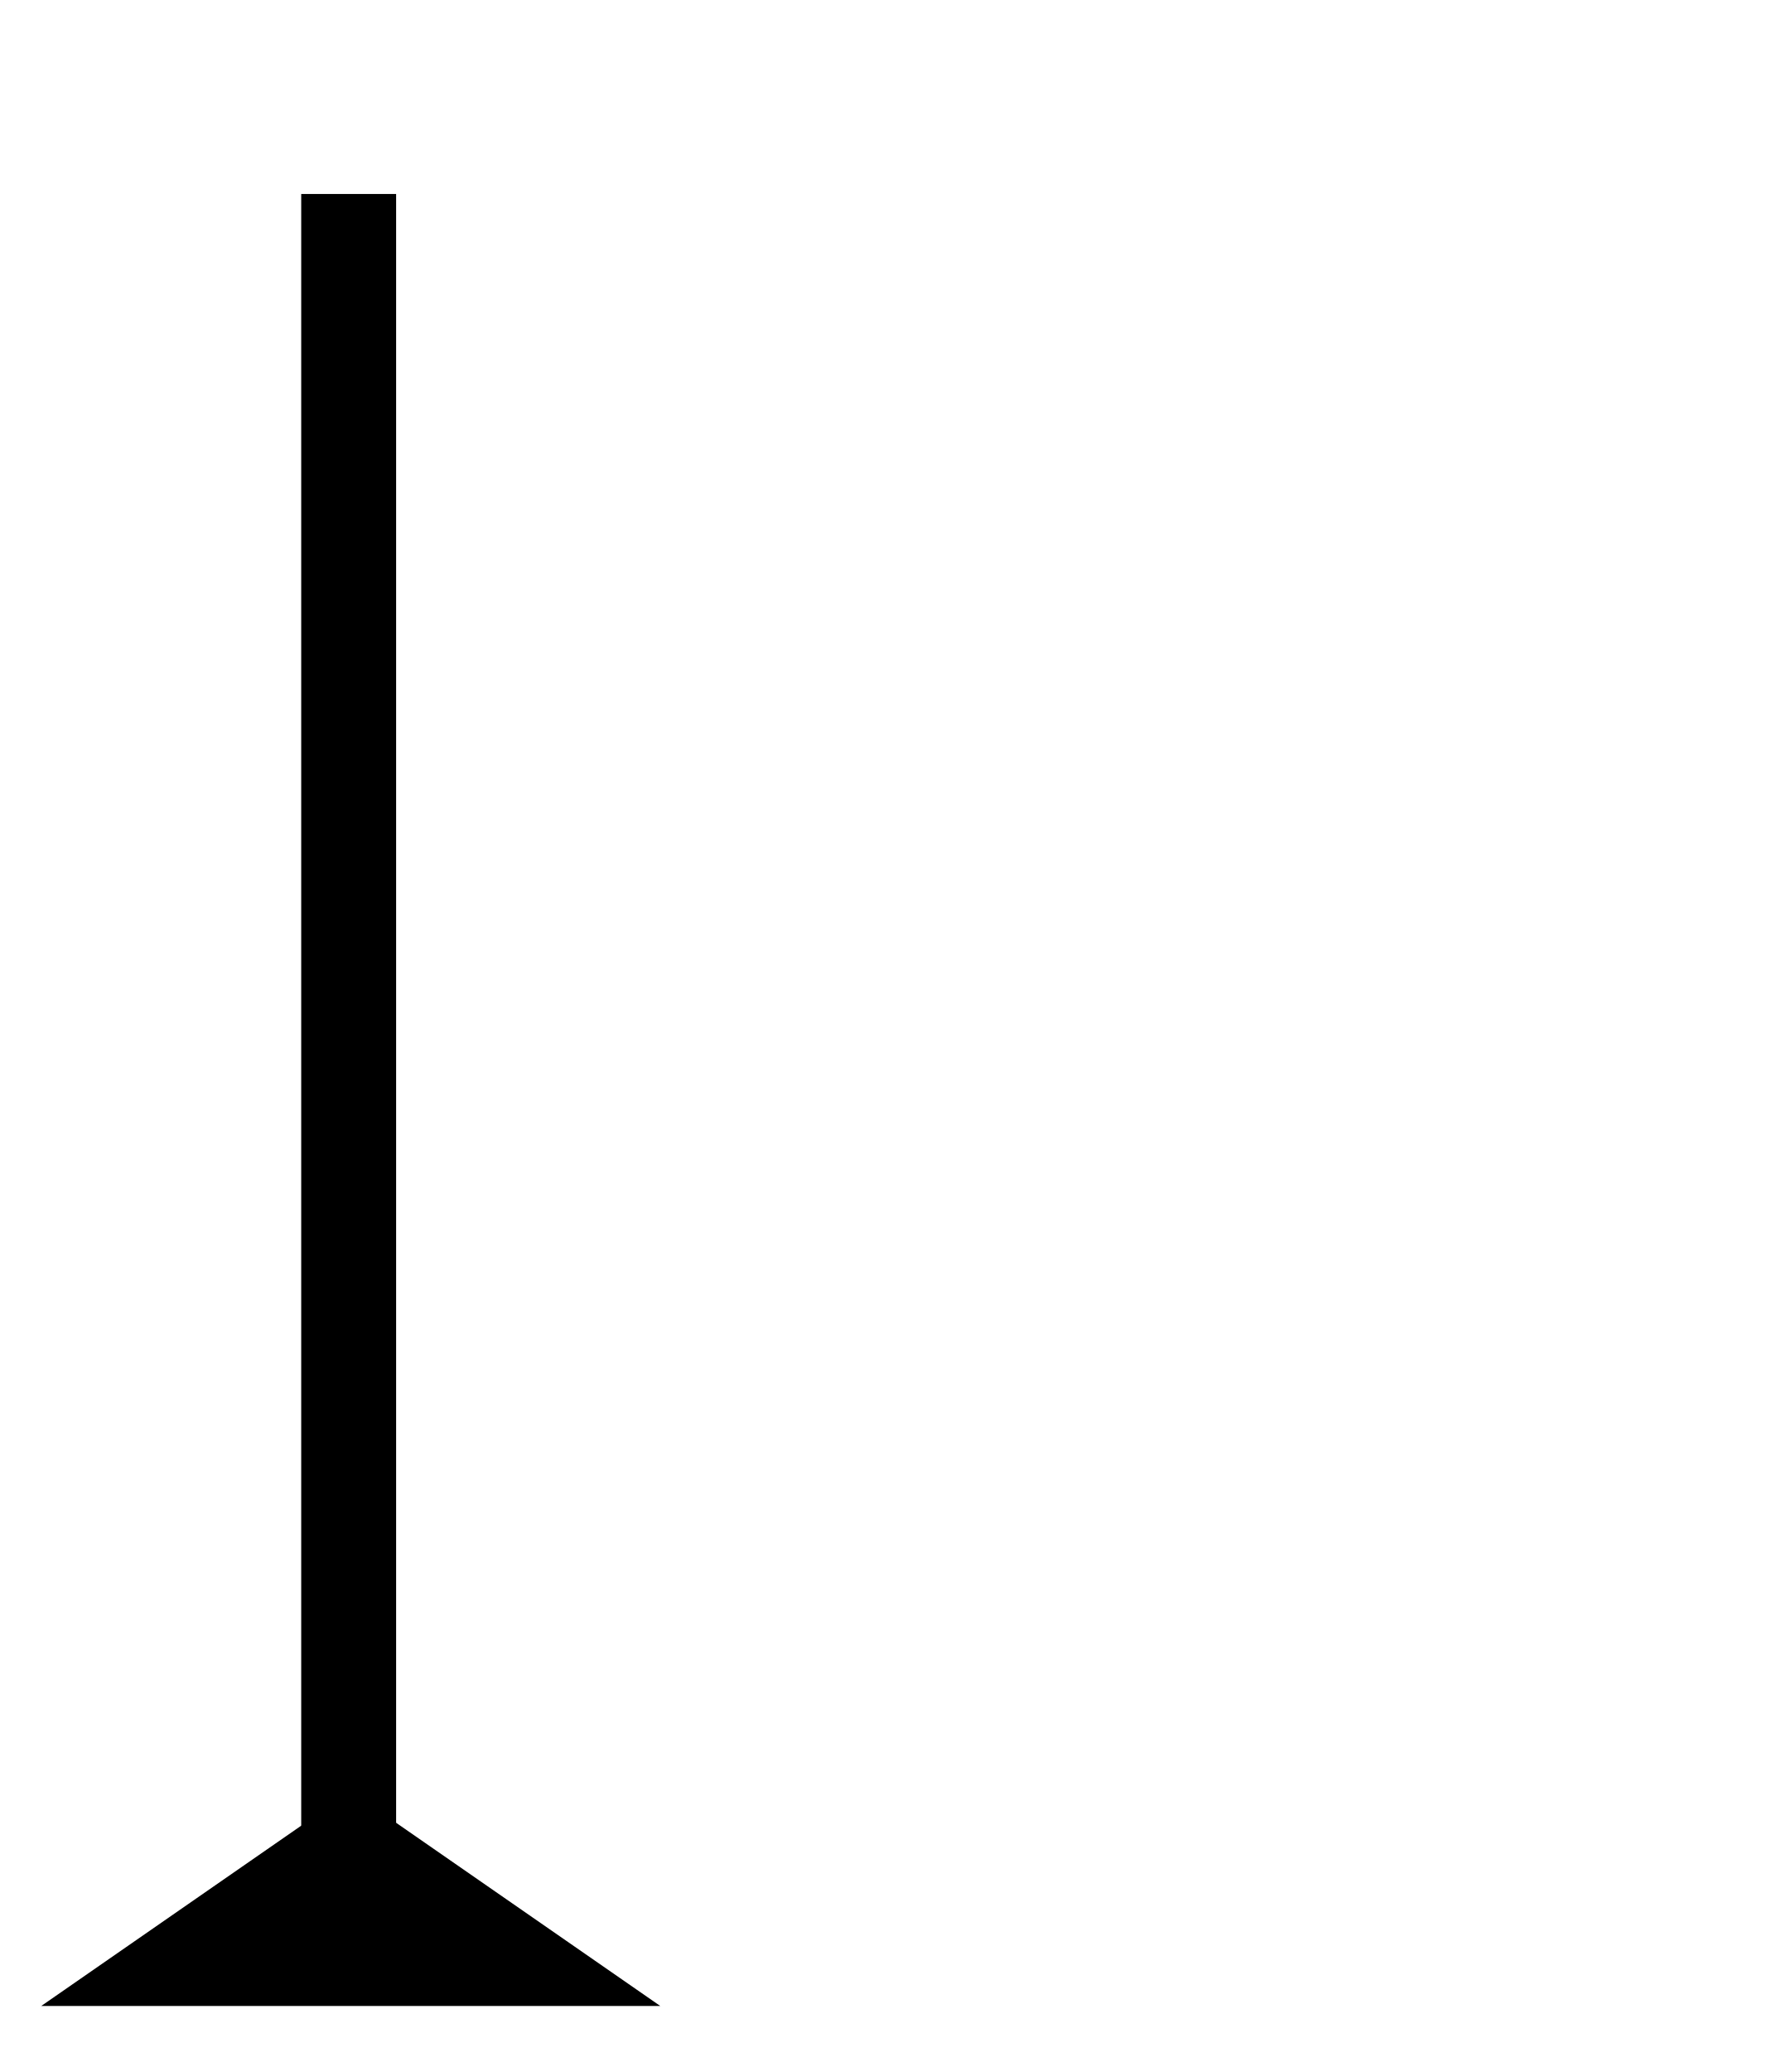
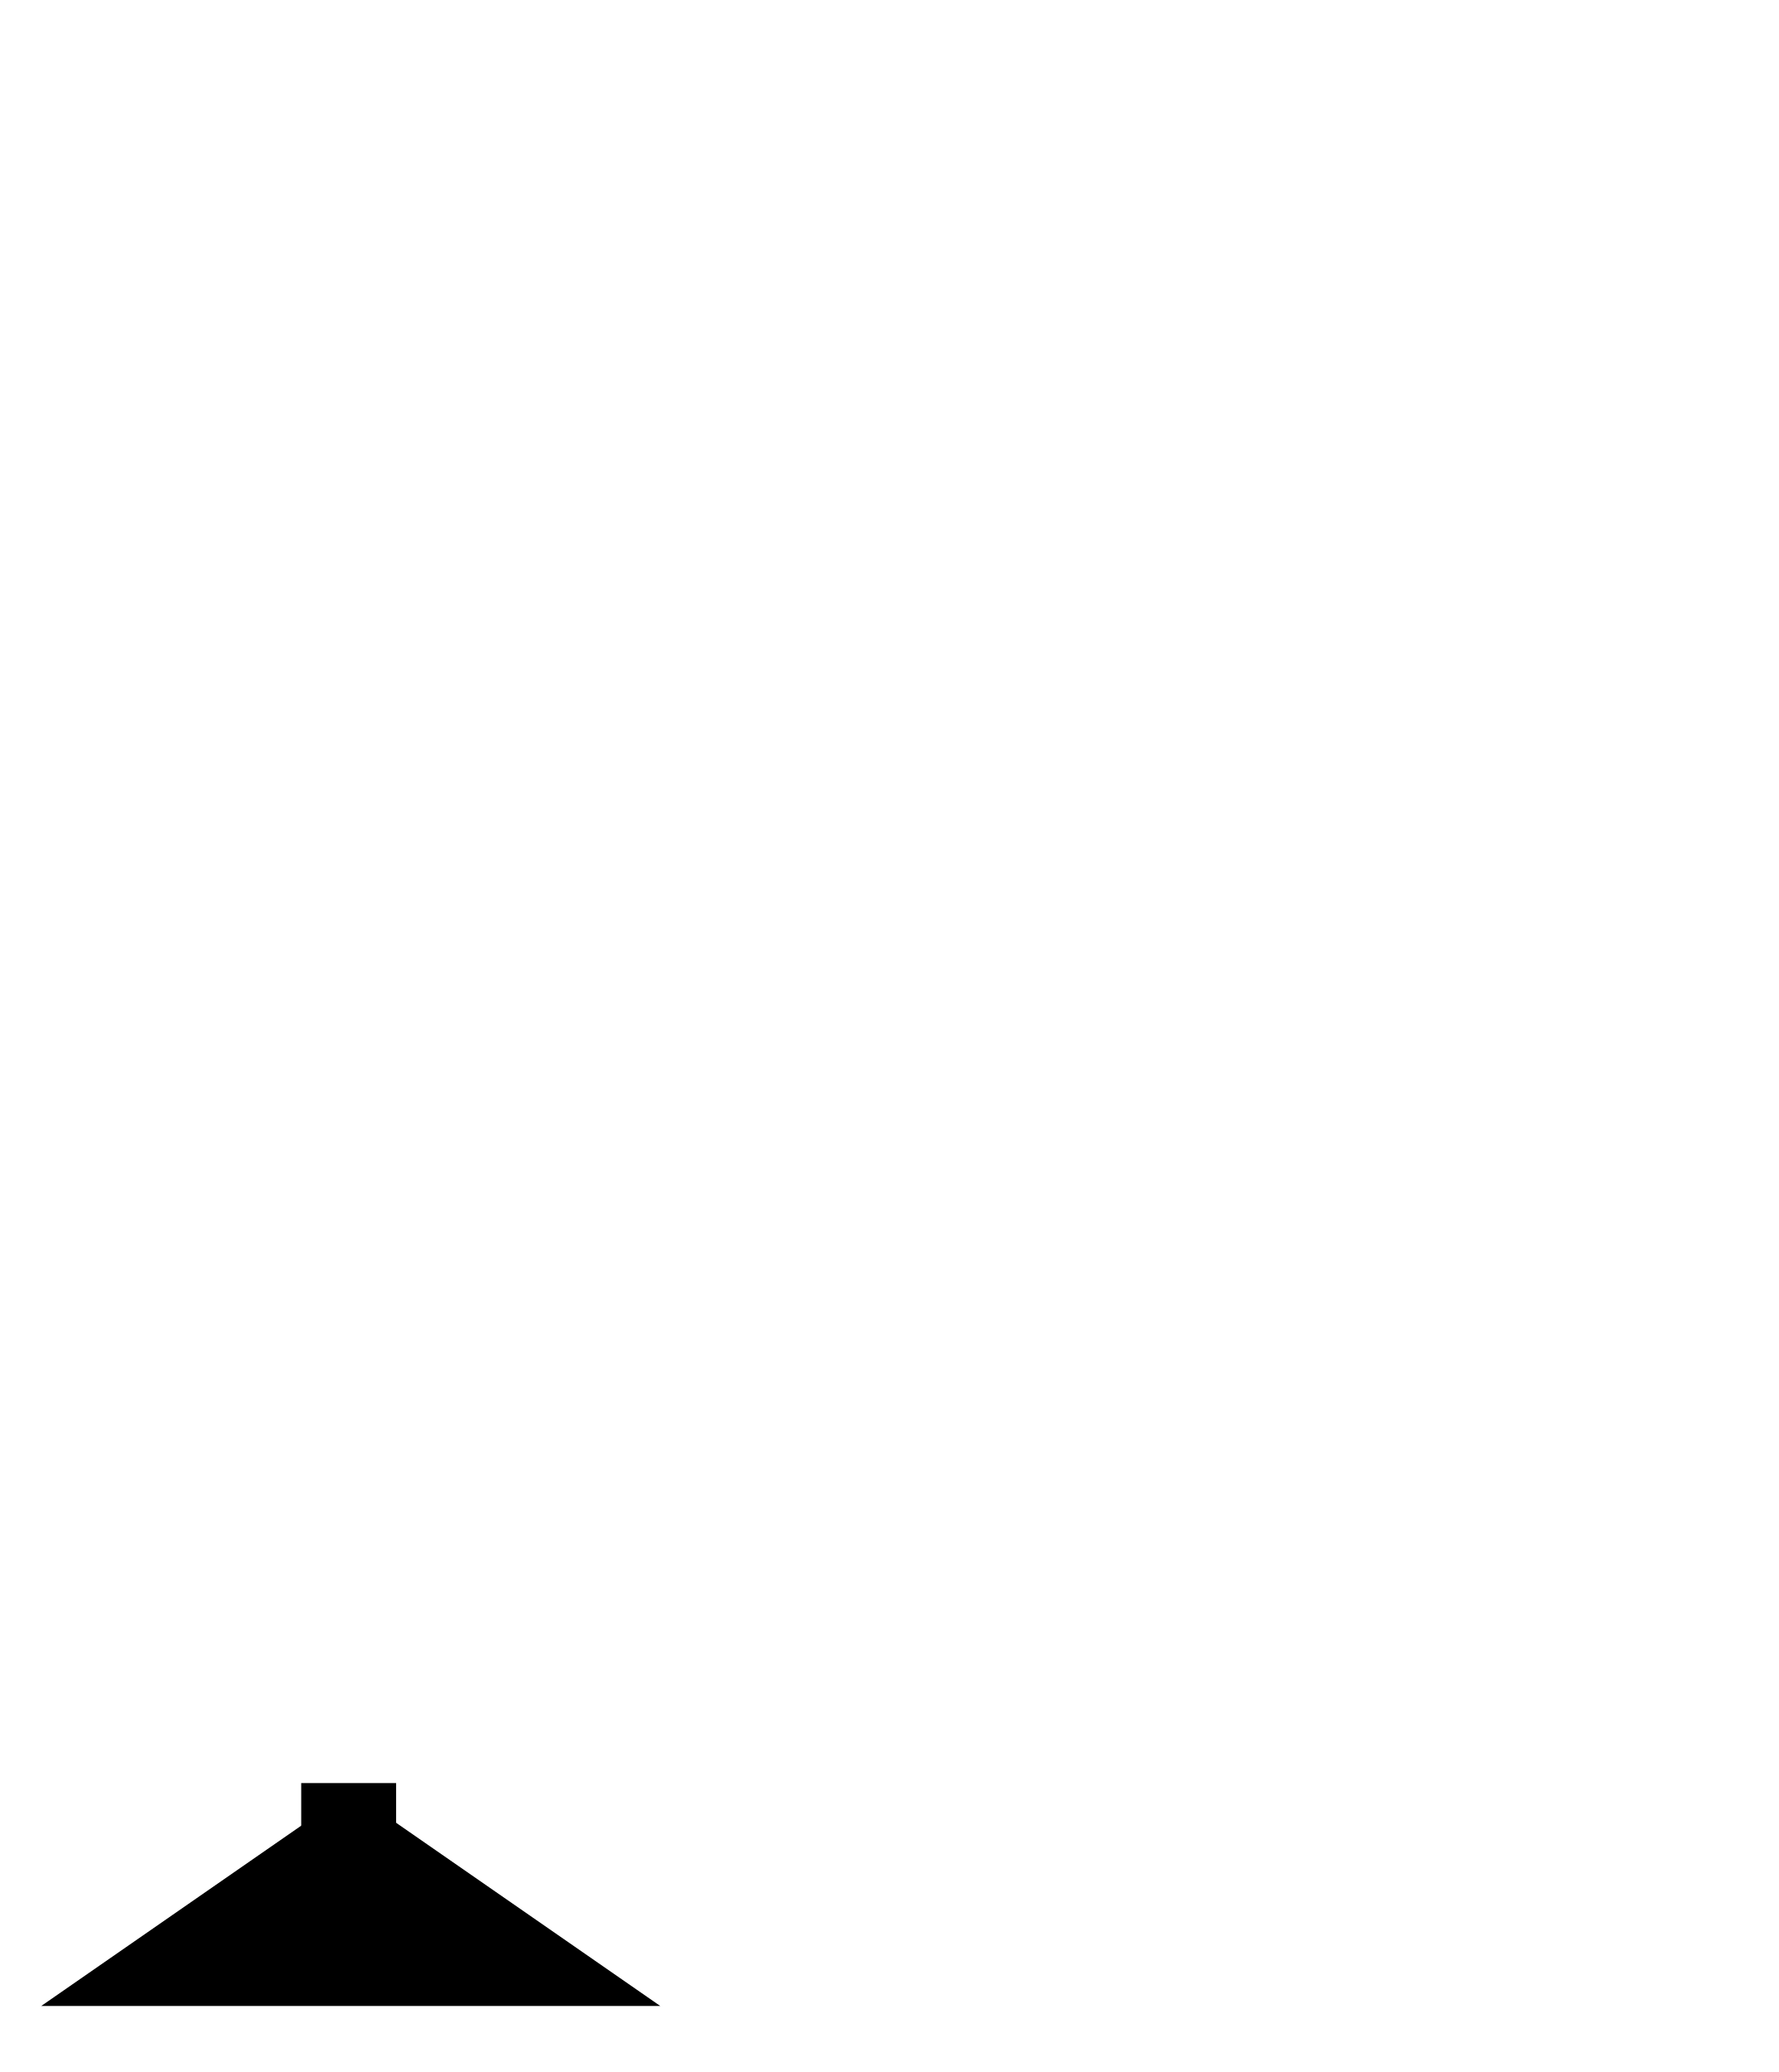
<svg xmlns="http://www.w3.org/2000/svg" width="100%" height="100%" viewBox="0 0 431 502" version="1.1" xml:space="preserve" style="fill-rule:evenodd;clip-rule:evenodd;stroke-linejoin:round;stroke-miterlimit:2;">
-   <g transform="matrix(1,0,0,1.27114,-39.0036,-171.636)">
+   <g transform="matrix(1,0,0,0.148688,-39.0036,406.426)">
    <rect x="112" y="172" width="23" height="343" />
  </g>
  <g transform="matrix(2.5,0,0,1.08333,-140,-113.083)">
    <path d="M90,505L120,553L60,553L90,505Z" />
  </g>
</svg>
